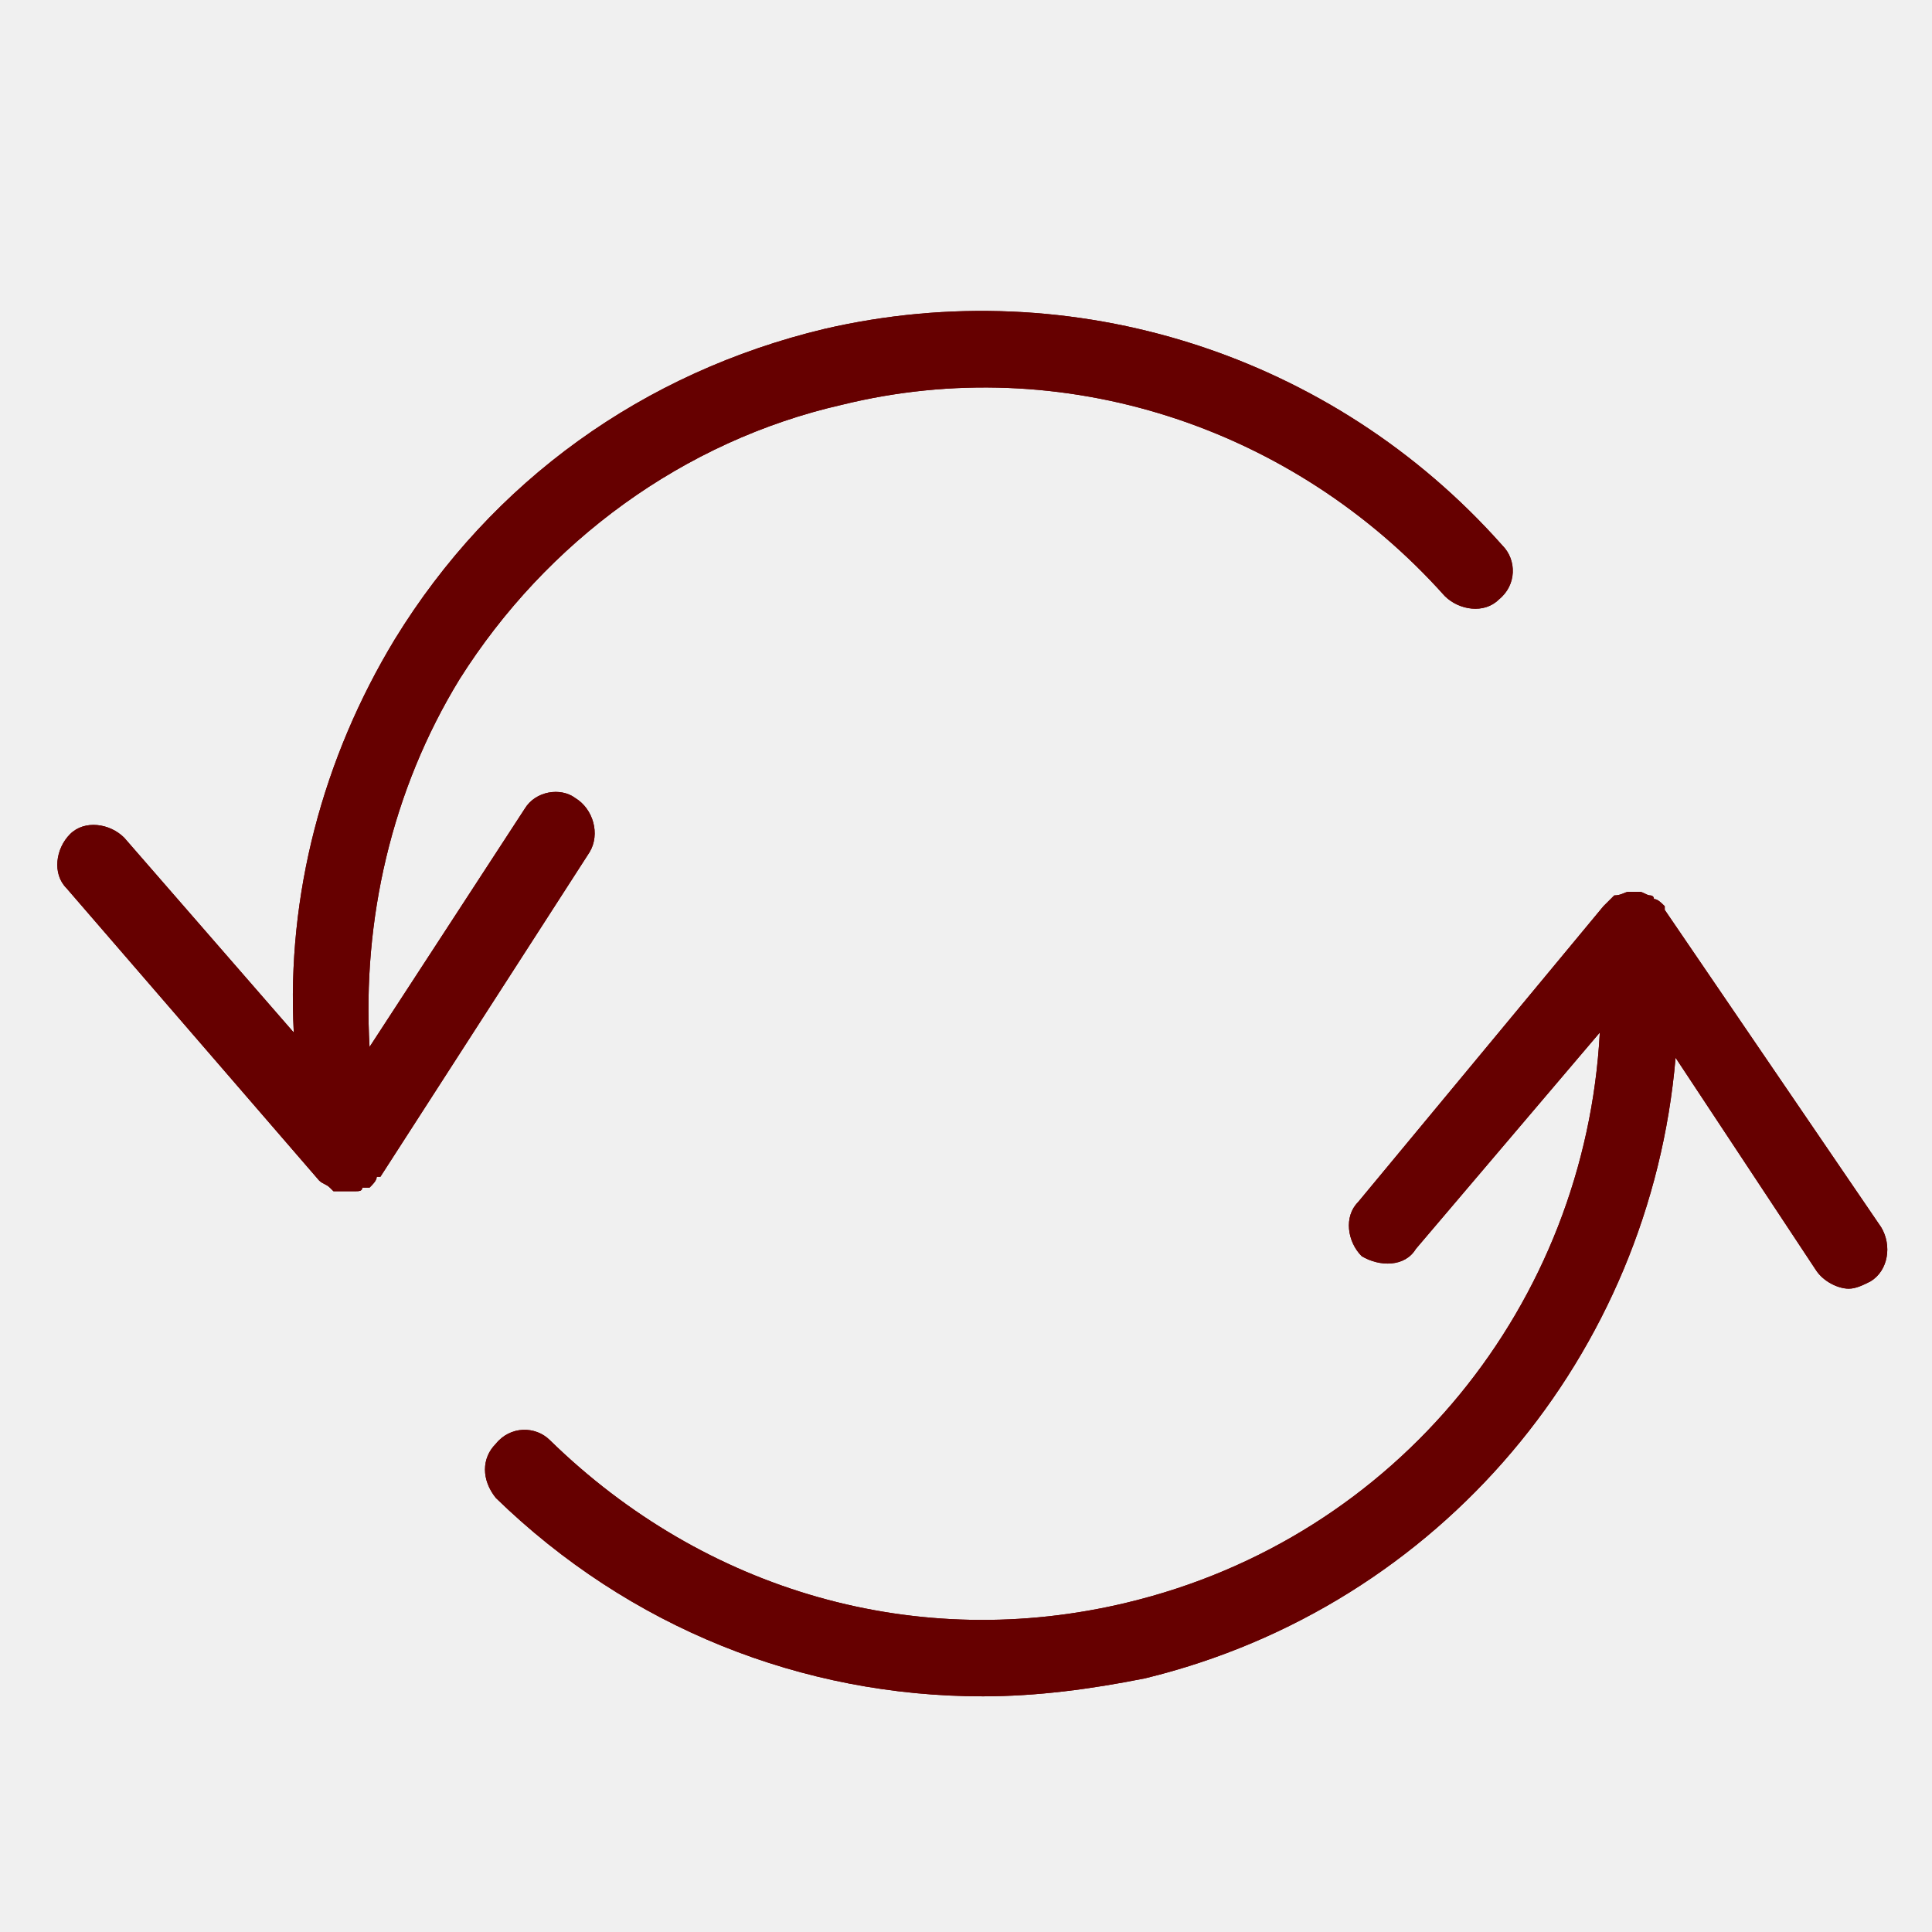
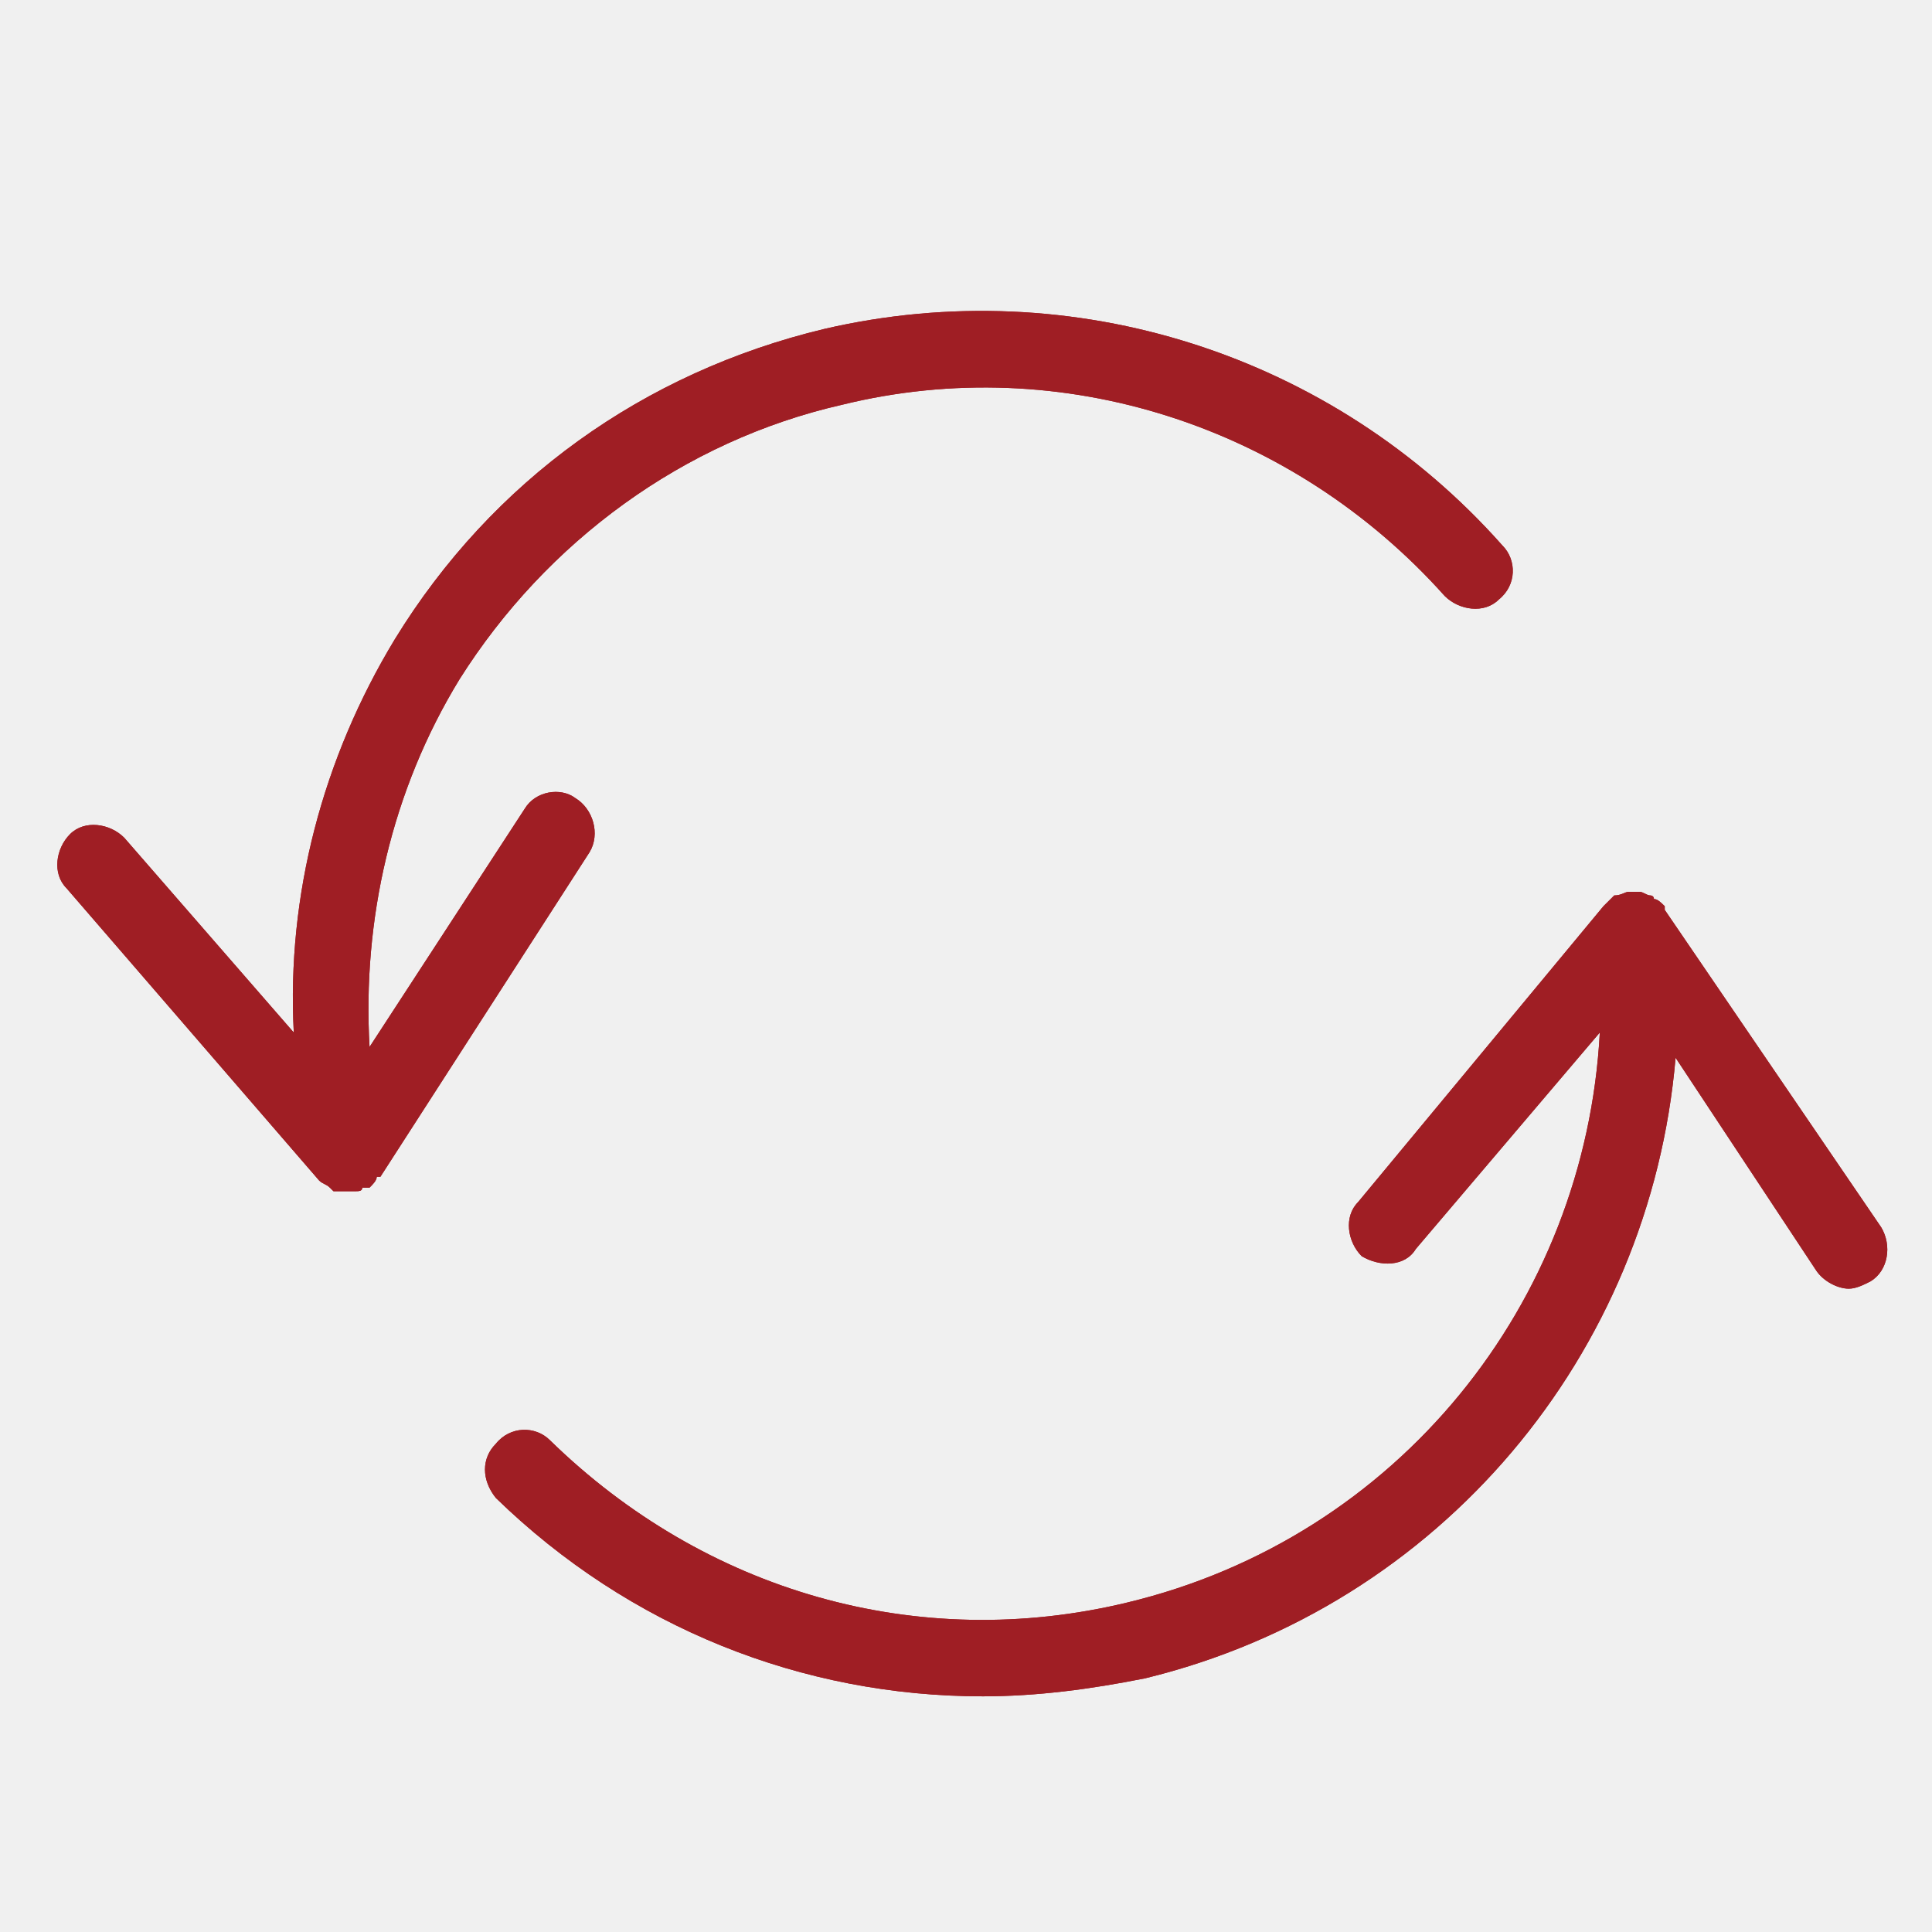
<svg xmlns="http://www.w3.org/2000/svg" width="51" height="51" viewBox="0 0 51 51" fill="none">
  <mask id="path-1-inside-1_149_17767" fill="white">
    <path d="M15.564 22.494L10.041 31.065H9.945C9.945 31.16 9.85 31.256 9.755 31.351H9.564C9.564 31.446 9.469 31.446 9.374 31.446H9.279H9.183H8.803L8.707 31.351C8.612 31.256 8.517 31.256 8.422 31.16L1.755 23.446C1.374 23.065 1.469 22.399 1.85 22.018C2.231 21.637 2.898 21.732 3.279 22.113L7.755 27.256C7.564 23.637 8.517 20.018 10.422 16.875C12.993 12.684 16.993 9.827 21.755 8.684C28.326 7.16 35.184 9.351 39.66 14.399C40.041 14.78 40.041 15.446 39.564 15.827C39.184 16.208 38.517 16.113 38.136 15.732C34.136 11.256 28.041 9.256 22.231 10.684C18.041 11.637 14.422 14.303 12.136 17.922C10.326 20.875 9.564 24.303 9.755 27.637L13.85 21.351C14.136 20.875 14.803 20.779 15.184 21.065C15.66 21.351 15.85 22.018 15.564 22.494ZM49.66 32.399C49.945 32.875 49.85 33.541 49.374 33.827C49.184 33.922 48.993 34.018 48.803 34.018C48.517 34.018 48.136 33.827 47.945 33.541L44.231 27.922C43.564 35.732 38.041 42.399 30.231 44.303C28.802 44.589 27.374 44.779 25.945 44.779C21.183 44.779 16.612 42.97 13.088 39.541C12.707 39.065 12.707 38.494 13.088 38.113C13.469 37.637 14.136 37.637 14.517 38.018C18.612 42.018 24.231 43.637 29.755 42.303C36.898 40.589 41.85 34.399 42.231 27.256L37.374 32.97C37.088 33.446 36.422 33.446 35.945 33.16C35.564 32.779 35.469 32.113 35.85 31.732L42.326 23.922L42.612 23.637C42.803 23.637 42.898 23.541 42.993 23.541H43.184H43.279C43.374 23.541 43.469 23.637 43.564 23.637C43.564 23.637 43.66 23.637 43.66 23.732C43.755 23.732 43.85 23.827 43.945 23.922V24.018L49.66 32.399Z" />
  </mask>
-   <path d="M15.564 22.494L10.041 31.065H9.945C9.945 31.16 9.85 31.256 9.755 31.351H9.564C9.564 31.446 9.469 31.446 9.374 31.446H9.279H9.183H8.803L8.707 31.351C8.612 31.256 8.517 31.256 8.422 31.16L1.755 23.446C1.374 23.065 1.469 22.399 1.85 22.018C2.231 21.637 2.898 21.732 3.279 22.113L7.755 27.256C7.564 23.637 8.517 20.018 10.422 16.875C12.993 12.684 16.993 9.827 21.755 8.684C28.326 7.16 35.184 9.351 39.66 14.399C40.041 14.78 40.041 15.446 39.564 15.827C39.184 16.208 38.517 16.113 38.136 15.732C34.136 11.256 28.041 9.256 22.231 10.684C18.041 11.637 14.422 14.303 12.136 17.922C10.326 20.875 9.564 24.303 9.755 27.637L13.85 21.351C14.136 20.875 14.803 20.779 15.184 21.065C15.66 21.351 15.85 22.018 15.564 22.494ZM49.66 32.399C49.945 32.875 49.85 33.541 49.374 33.827C49.184 33.922 48.993 34.018 48.803 34.018C48.517 34.018 48.136 33.827 47.945 33.541L44.231 27.922C43.564 35.732 38.041 42.399 30.231 44.303C28.802 44.589 27.374 44.779 25.945 44.779C21.183 44.779 16.612 42.97 13.088 39.541C12.707 39.065 12.707 38.494 13.088 38.113C13.469 37.637 14.136 37.637 14.517 38.018C18.612 42.018 24.231 43.637 29.755 42.303C36.898 40.589 41.85 34.399 42.231 27.256L37.374 32.97C37.088 33.446 36.422 33.446 35.945 33.16C35.564 32.779 35.469 32.113 35.85 31.732L42.326 23.922L42.612 23.637C42.803 23.637 42.898 23.541 42.993 23.541H43.184H43.279C43.374 23.541 43.469 23.637 43.564 23.637C43.564 23.637 43.66 23.637 43.66 23.732C43.755 23.732 43.85 23.827 43.945 23.922V24.018L49.66 32.399Z" fill="#660000" />
-   <path d="M15.564 22.494L18.994 24.552L18.961 24.607L18.927 24.661L15.564 22.494ZM10.041 31.065L13.403 33.232L12.222 35.065H10.041V31.065ZM9.945 31.065H5.945V27.065H9.945V31.065ZM9.755 31.351L12.583 34.179L11.412 35.351H9.755V31.351ZM9.564 31.351H5.564V27.351H9.564V31.351ZM8.803 31.446V35.446H7.146L5.974 34.275L8.803 31.446ZM8.422 31.16L5.593 33.989L5.49 33.886L5.395 33.776L8.422 31.16ZM1.755 23.446L4.583 20.618L4.686 20.721L4.781 20.831L1.755 23.446ZM3.279 22.113L6.107 19.284L6.205 19.382L6.296 19.487L3.279 22.113ZM7.755 27.256L11.749 27.046L12.36 38.639L4.738 29.882L7.755 27.256ZM10.422 16.875L7.001 14.802L7.006 14.792L7.012 14.783L10.422 16.875ZM21.755 8.684L20.821 4.795L20.836 4.791L20.851 4.788L21.755 8.684ZM39.66 14.399L36.831 17.227L36.746 17.142L36.667 17.052L39.66 14.399ZM39.564 15.827L36.736 12.999L36.893 12.842L37.066 12.704L39.564 15.827ZM38.136 15.732L35.307 18.56L35.228 18.481L35.153 18.397L38.136 15.732ZM22.231 10.684L23.186 14.569L23.152 14.577L23.118 14.585L22.231 10.684ZM12.136 17.922L8.725 15.832L8.74 15.809L8.754 15.786L12.136 17.922ZM9.755 27.637L13.106 29.82L6.456 40.027L5.761 27.865L9.755 27.637ZM13.85 21.351L17.28 23.409L17.242 23.472L17.202 23.535L13.85 21.351ZM15.184 21.065L13.126 24.495L12.949 24.389L12.784 24.265L15.184 21.065ZM49.66 32.399L52.965 30.145L53.03 30.241L53.09 30.341L49.66 32.399ZM49.374 33.827L51.432 37.257L51.3 37.336L51.163 37.405L49.374 33.827ZM47.945 33.541L44.617 35.76L44.613 35.754L44.608 35.747L47.945 33.541ZM44.231 27.922L40.246 27.582L41.224 16.119L47.568 25.717L44.231 27.922ZM30.231 44.303L31.179 48.189L31.098 48.209L31.016 48.226L30.231 44.303ZM13.088 39.541L10.299 42.408L10.12 42.235L9.965 42.04L13.088 39.541ZM13.088 38.113L16.212 40.612L16.073 40.785L15.917 40.941L13.088 38.113ZM14.517 38.018L11.722 40.879L11.705 40.863L11.688 40.846L14.517 38.018ZM29.755 42.303L28.816 38.415L28.821 38.414L29.755 42.303ZM42.231 27.256L39.183 24.665L46.856 15.638L46.225 27.469L42.231 27.256ZM37.374 32.97L33.944 30.912L34.113 30.63L34.326 30.379L37.374 32.97ZM35.945 33.16L33.887 36.59L33.465 36.337L33.117 35.989L35.945 33.16ZM35.85 31.732L38.929 34.285L38.81 34.429L38.679 34.56L35.85 31.732ZM42.326 23.922L39.247 21.369L39.366 21.226L39.498 21.094L42.326 23.922ZM42.612 23.637L39.784 20.808L40.955 19.637H42.612V23.637ZM43.66 23.732V27.732H39.66V23.732H43.66ZM43.945 23.922L46.774 21.094L47.945 22.265V23.922H43.945ZM43.945 24.018L40.641 26.271L39.945 25.252V24.018H43.945ZM18.927 24.661L13.403 33.232L6.678 28.898L12.202 20.327L18.927 24.661ZM10.041 35.065H9.945V27.065H10.041V35.065ZM13.945 31.065C13.945 32.418 13.294 33.331 13.086 33.608C12.947 33.793 12.819 33.935 12.743 34.015C12.669 34.094 12.598 34.164 12.583 34.179L6.926 28.523C7.026 28.423 6.854 28.584 6.686 28.808C6.549 28.99 5.945 29.808 5.945 31.065H13.945ZM9.755 35.351H9.564V27.351H9.755V35.351ZM13.564 31.351C13.564 32.066 13.372 33.005 12.706 33.862C12.066 34.684 11.277 35.06 10.77 35.229C10.286 35.39 9.879 35.425 9.71 35.436C9.608 35.443 9.524 35.445 9.473 35.446C9.424 35.446 9.38 35.446 9.374 35.446V27.446C9.426 27.446 9.313 27.445 9.178 27.454C9.053 27.462 8.688 27.49 8.24 27.64C7.768 27.797 7.01 28.154 6.391 28.95C5.745 29.781 5.564 30.683 5.564 31.351H13.564ZM9.374 35.446H9.279V27.446H9.374V35.446ZM9.279 35.446H9.183V27.446H9.279V35.446ZM9.183 35.446H8.803V27.446H9.183V35.446ZM5.974 34.275L5.879 34.179L11.536 28.523L11.631 28.618L5.974 34.275ZM5.879 34.179C5.986 34.287 6.097 34.384 6.209 34.471C6.321 34.559 6.425 34.63 6.516 34.686C6.605 34.742 6.679 34.783 6.724 34.806C6.762 34.827 6.794 34.843 6.776 34.833C6.771 34.831 6.715 34.803 6.652 34.77C6.584 34.734 6.486 34.68 6.373 34.609C6.258 34.537 6.13 34.45 5.995 34.344C5.859 34.238 5.724 34.12 5.593 33.989L11.25 28.332C11.143 28.225 11.032 28.128 10.92 28.04C10.808 27.953 10.704 27.882 10.613 27.825C10.524 27.769 10.45 27.729 10.405 27.705C10.367 27.684 10.334 27.669 10.353 27.678C10.358 27.68 10.414 27.708 10.477 27.741C10.545 27.778 10.643 27.832 10.756 27.902C10.87 27.974 10.999 28.061 11.134 28.167C11.27 28.273 11.405 28.391 11.536 28.523L5.879 34.179ZM5.395 33.776L-1.272 26.062L4.781 20.831L11.448 28.545L5.395 33.776ZM-1.074 26.275C-2.264 25.084 -2.576 23.567 -2.467 22.37C-2.36 21.199 -1.847 20.058 -0.978 19.189L4.679 24.846C5.166 24.359 5.442 23.741 5.5 23.094C5.562 22.42 5.393 21.427 4.583 20.618L-1.074 26.275ZM-0.978 19.189C0.212 17.999 1.729 17.687 2.927 17.796C4.097 17.902 5.239 18.416 6.107 19.284L0.45 24.941C0.938 25.429 1.555 25.704 2.202 25.763C2.876 25.824 3.869 25.656 4.679 24.846L-0.978 19.189ZM6.296 19.487L10.772 24.63L4.738 29.882L0.261 24.739L6.296 19.487ZM3.76 27.466C3.526 23.008 4.7 18.598 7.001 14.802L13.842 18.948C12.334 21.437 11.603 24.265 11.749 27.046L3.76 27.466ZM7.012 14.783C10.149 9.671 15.049 6.18 20.821 4.795L22.688 12.574C18.937 13.474 15.837 15.698 13.831 18.967L7.012 14.783ZM20.851 4.788C28.853 2.932 37.205 5.601 42.652 11.745L36.667 17.052C33.163 13.101 27.8 11.389 22.659 12.581L20.851 4.788ZM42.488 11.57C44.499 13.581 44.463 17.031 42.063 18.951L37.066 12.704C35.619 13.861 35.583 15.979 36.831 17.227L42.488 11.57ZM42.393 18.656C41.202 19.846 39.685 20.158 38.488 20.049C37.317 19.942 36.176 19.429 35.307 18.56L40.964 12.903C40.477 12.416 39.859 12.14 39.212 12.082C38.539 12.02 37.546 12.189 36.736 12.999L42.393 18.656ZM35.153 18.397C32.098 14.979 27.5 13.508 23.186 14.569L21.276 6.8C28.581 5.004 36.173 7.533 41.118 13.067L35.153 18.397ZM23.118 14.585C20.015 15.29 17.269 17.285 15.518 20.058L8.754 15.786C11.574 11.322 16.066 7.983 21.345 6.784L23.118 14.585ZM15.546 20.013C14.196 22.215 13.601 24.823 13.748 27.409L5.761 27.865C5.528 23.784 6.456 19.534 8.725 15.832L15.546 20.013ZM6.403 25.453L10.499 19.167L17.202 23.535L13.106 29.82L6.403 25.453ZM10.42 19.293C11.23 17.943 12.527 17.223 13.733 16.993C14.894 16.772 16.346 16.937 17.584 17.865L12.784 24.265C13.64 24.907 14.568 24.978 15.229 24.852C15.936 24.717 16.756 24.282 17.28 23.409L10.42 19.293ZM17.241 17.635C19.473 18.974 20.498 22.045 18.994 24.552L12.134 20.436C11.64 21.26 11.627 22.123 11.801 22.761C11.973 23.392 12.393 24.056 13.126 24.495L17.241 17.635ZM53.09 30.341C54.251 32.276 54.21 35.59 51.432 37.257L47.316 30.397C46.423 30.933 45.993 31.774 45.867 32.469C45.745 33.138 45.86 33.841 46.23 34.457L53.09 30.341ZM51.163 37.405C51.105 37.434 50.819 37.581 50.493 37.703C50.149 37.832 49.553 38.018 48.803 38.018V30.018C48.242 30.018 47.837 30.155 47.684 30.213C47.547 30.264 47.452 30.316 47.585 30.25L51.163 37.405ZM48.803 38.018C47.848 38.018 47.032 37.726 46.442 37.409C45.834 37.081 45.146 36.554 44.617 35.76L51.274 31.323C50.935 30.815 50.533 30.526 50.235 30.365C49.954 30.214 49.471 30.018 48.803 30.018V38.018ZM44.608 35.747L40.894 30.128L47.568 25.717L51.282 31.336L44.608 35.747ZM48.217 28.263C47.407 37.747 40.693 45.869 31.179 48.189L29.283 40.417C35.389 38.928 39.722 33.717 40.246 27.582L48.217 28.263ZM31.016 48.226C29.428 48.543 27.723 48.779 25.945 48.779V40.779C27.025 40.779 28.177 40.635 29.447 40.381L31.016 48.226ZM25.945 48.779C20.151 48.779 14.576 46.57 10.299 42.408L15.878 36.675C18.648 39.37 22.216 40.779 25.945 40.779V48.779ZM9.965 42.04C8.565 40.291 8.166 37.378 10.26 35.284L15.917 40.941C16.472 40.386 16.802 39.609 16.802 38.791C16.802 38.009 16.506 37.41 16.212 37.043L9.965 42.04ZM9.965 35.614C11.884 33.215 15.335 33.179 17.345 35.189L11.688 40.846C12.937 42.095 15.054 42.059 16.212 40.612L9.965 35.614ZM17.312 35.156C20.455 38.226 24.675 39.415 28.816 38.415L30.694 46.192C23.787 47.859 16.769 45.809 11.722 40.879L17.312 35.156ZM28.821 38.414C34.197 37.124 37.948 32.465 38.237 27.043L46.225 27.469C45.753 36.332 39.598 44.054 30.688 46.193L28.821 38.414ZM45.279 29.846L40.422 35.561L34.326 30.379L39.183 24.665L45.279 29.846ZM40.804 35.028C39.874 36.578 38.351 37.22 37.093 37.334C35.905 37.443 34.78 37.126 33.887 36.59L38.003 29.73C37.587 29.481 37.033 29.307 36.369 29.367C35.635 29.434 34.588 29.838 33.944 30.912L40.804 35.028ZM33.117 35.989C32.249 35.12 31.735 33.979 31.628 32.808C31.52 31.611 31.831 30.094 33.022 28.904L38.679 34.56C39.488 33.751 39.657 32.758 39.596 32.084C39.537 31.437 39.261 30.82 38.774 30.332L33.117 35.989ZM32.771 29.179L39.247 21.369L45.405 26.476L38.929 34.285L32.771 29.179ZM39.498 21.094L39.784 20.808L45.441 26.465L45.155 26.751L39.498 21.094ZM42.612 19.637C42.316 19.637 42.044 19.675 41.805 19.732C41.576 19.787 41.408 19.853 41.353 19.875C41.34 19.88 41.331 19.884 41.333 19.883C41.334 19.883 41.335 19.883 41.34 19.88C41.344 19.878 41.352 19.875 41.36 19.872C41.387 19.861 41.477 19.824 41.589 19.784C41.704 19.744 41.886 19.684 42.115 19.635C42.348 19.585 42.646 19.541 42.993 19.541V27.541C43.316 27.541 43.59 27.501 43.799 27.456C44.004 27.412 44.162 27.36 44.251 27.328C44.298 27.312 44.335 27.297 44.359 27.288C44.382 27.279 44.398 27.273 44.401 27.271C44.403 27.271 44.404 27.27 44.401 27.271C44.4 27.272 44.393 27.275 44.387 27.277C44.375 27.282 44.352 27.292 44.324 27.303C44.209 27.349 43.976 27.439 43.672 27.511C43.358 27.587 43.003 27.637 42.612 27.637V19.637ZM42.993 19.541H43.184V27.541H42.993V19.541ZM43.184 19.541H43.279V27.541H43.184V19.541ZM43.279 19.541C43.624 19.541 43.925 19.585 44.169 19.638C44.411 19.691 44.61 19.757 44.755 19.811C44.899 19.865 45.014 19.917 45.084 19.95C45.149 19.98 45.206 20.009 45.21 20.011C45.23 20.021 45.197 20.004 45.155 19.985C45.109 19.963 45.018 19.922 44.898 19.877C44.776 19.831 44.601 19.773 44.383 19.725C44.164 19.677 43.886 19.637 43.564 19.637V27.637C43.219 27.637 42.918 27.593 42.674 27.54C42.432 27.487 42.233 27.422 42.089 27.367C41.944 27.313 41.829 27.261 41.76 27.228C41.694 27.198 41.637 27.169 41.633 27.167C41.613 27.157 41.646 27.174 41.688 27.193C41.734 27.215 41.825 27.256 41.946 27.302C42.067 27.347 42.242 27.405 42.46 27.453C42.679 27.501 42.957 27.541 43.279 27.541V19.541ZM43.564 23.637C43.564 19.637 43.566 19.637 43.568 19.637C43.569 19.637 43.571 19.637 43.572 19.637C43.575 19.637 43.578 19.637 43.58 19.637C43.586 19.637 43.591 19.637 43.596 19.637C43.607 19.637 43.618 19.637 43.629 19.637C43.652 19.638 43.675 19.638 43.699 19.639C43.747 19.64 43.798 19.643 43.853 19.647C43.962 19.655 44.092 19.668 44.237 19.693C44.508 19.738 44.93 19.835 45.401 20.071C45.887 20.314 46.495 20.742 46.973 21.458C47.467 22.199 47.66 23.008 47.66 23.732H39.66C39.66 24.408 39.84 25.181 40.317 25.896C40.776 26.585 41.361 26.995 41.823 27.226C42.27 27.45 42.669 27.542 42.922 27.584C43.058 27.606 43.18 27.619 43.283 27.627C43.336 27.631 43.386 27.633 43.432 27.634C43.456 27.635 43.478 27.636 43.5 27.636C43.511 27.636 43.522 27.637 43.533 27.637C43.538 27.637 43.543 27.637 43.549 27.637C43.551 27.637 43.554 27.637 43.557 27.637C43.558 27.637 43.56 27.637 43.56 27.637C43.562 27.637 43.564 27.637 43.564 23.637ZM43.66 19.732C45.013 19.732 45.925 20.383 46.203 20.591C46.388 20.73 46.529 20.859 46.61 20.934C46.689 21.008 46.759 21.079 46.774 21.094L41.117 26.751C41.017 26.651 41.178 26.823 41.403 26.991C41.585 27.128 42.402 27.732 43.66 27.732V19.732ZM47.945 23.922V24.018H39.945V23.922H47.945ZM47.25 21.764L52.965 30.145L46.355 34.652L40.641 26.271L47.25 21.764Z" fill="#660000" mask="url(#path-1-inside-1_149_17767)" />
+   <path d="M15.564 22.494L10.041 31.065H9.945C9.945 31.16 9.85 31.256 9.755 31.351H9.564C9.564 31.446 9.469 31.446 9.374 31.446H9.279H9.183H8.803L8.707 31.351C8.612 31.256 8.517 31.256 8.422 31.16L1.755 23.446C1.374 23.065 1.469 22.399 1.85 22.018C2.231 21.637 2.898 21.732 3.279 22.113L7.755 27.256C7.564 23.637 8.517 20.018 10.422 16.875C12.993 12.684 16.993 9.827 21.755 8.684C28.326 7.16 35.184 9.351 39.66 14.399C40.041 14.78 40.041 15.446 39.564 15.827C39.184 16.208 38.517 16.113 38.136 15.732C34.136 11.256 28.041 9.256 22.231 10.684C18.041 11.637 14.422 14.303 12.136 17.922C10.326 20.875 9.564 24.303 9.755 27.637L13.85 21.351C14.136 20.875 14.803 20.779 15.184 21.065C15.66 21.351 15.85 22.018 15.564 22.494ZM49.66 32.399C49.945 32.875 49.85 33.541 49.374 33.827C49.184 33.922 48.993 34.018 48.803 34.018C48.517 34.018 48.136 33.827 47.945 33.541L44.231 27.922C43.564 35.732 38.041 42.399 30.231 44.303C28.802 44.589 27.374 44.779 25.945 44.779C21.183 44.779 16.612 42.97 13.088 39.541C12.707 39.065 12.707 38.494 13.088 38.113C13.469 37.637 14.136 37.637 14.517 38.018C18.612 42.018 24.231 43.637 29.755 42.303C36.898 40.589 41.85 34.399 42.231 27.256L37.374 32.97C37.088 33.446 36.422 33.446 35.945 33.16C35.564 32.779 35.469 32.113 35.85 31.732L42.326 23.922L42.612 23.637C42.803 23.637 42.898 23.541 42.993 23.541H43.184H43.279C43.374 23.541 43.469 23.637 43.564 23.637C43.564 23.637 43.66 23.637 43.66 23.732C43.755 23.732 43.85 23.827 43.945 23.922V24.018L49.66 32.399Z" fill="#9F1E24" />
+   <path d="M15.564 22.494L18.994 24.552L18.961 24.607L18.927 24.661L15.564 22.494ZM10.041 31.065L13.403 33.232L12.222 35.065H10.041V31.065ZM9.945 31.065H5.945V27.065H9.945V31.065ZM9.755 31.351L12.583 34.179L11.412 35.351H9.755V31.351ZM9.564 31.351H5.564V27.351H9.564V31.351ZM8.803 31.446V35.446H7.146L5.974 34.275L8.803 31.446ZM8.422 31.16L5.593 33.989L5.49 33.886L5.395 33.776L8.422 31.16ZM1.755 23.446L4.583 20.618L4.686 20.721L4.781 20.831L1.755 23.446ZM3.279 22.113L6.107 19.284L6.205 19.382L6.296 19.487L3.279 22.113ZM7.755 27.256L11.749 27.046L12.36 38.639L4.738 29.882L7.755 27.256ZM10.422 16.875L7.001 14.802L7.006 14.792L7.012 14.783L10.422 16.875ZM21.755 8.684L20.821 4.795L20.836 4.791L20.851 4.788L21.755 8.684ZM39.66 14.399L36.831 17.227L36.746 17.142L36.667 17.052L39.66 14.399ZM39.564 15.827L36.736 12.999L36.893 12.842L37.066 12.704L39.564 15.827ZM38.136 15.732L35.307 18.56L35.228 18.481L35.153 18.397L38.136 15.732ZM22.231 10.684L23.186 14.569L23.152 14.577L23.118 14.585L22.231 10.684ZM12.136 17.922L8.725 15.832L8.74 15.809L8.754 15.786L12.136 17.922ZM9.755 27.637L13.106 29.82L6.456 40.027L5.761 27.865L9.755 27.637ZM13.85 21.351L17.28 23.409L17.242 23.472L17.202 23.535L13.85 21.351ZM15.184 21.065L13.126 24.495L12.949 24.389L12.784 24.265L15.184 21.065ZM49.66 32.399L52.965 30.145L53.03 30.241L53.09 30.341L49.66 32.399ZM49.374 33.827L51.432 37.257L51.3 37.336L51.163 37.405L49.374 33.827ZM47.945 33.541L44.617 35.76L44.613 35.754L44.608 35.747L47.945 33.541ZM44.231 27.922L40.246 27.582L41.224 16.119L47.568 25.717L44.231 27.922ZM30.231 44.303L31.179 48.189L31.098 48.209L31.016 48.226L30.231 44.303ZM13.088 39.541L10.299 42.408L10.12 42.235L9.965 42.04L13.088 39.541ZM13.088 38.113L16.212 40.612L16.073 40.785L15.917 40.941L13.088 38.113ZM14.517 38.018L11.722 40.879L11.705 40.863L11.688 40.846L14.517 38.018ZM29.755 42.303L28.816 38.415L28.821 38.414L29.755 42.303ZM42.231 27.256L39.183 24.665L46.856 15.638L46.225 27.469L42.231 27.256ZM37.374 32.97L33.944 30.912L34.113 30.63L34.326 30.379L37.374 32.97ZM35.945 33.16L33.887 36.59L33.465 36.337L33.117 35.989L35.945 33.16ZM35.85 31.732L38.929 34.285L38.81 34.429L38.679 34.56L35.85 31.732ZM42.326 23.922L39.247 21.369L39.366 21.226L39.498 21.094L42.326 23.922ZM42.612 23.637L39.784 20.808L40.955 19.637H42.612V23.637ZM43.66 23.732V27.732H39.66V23.732H43.66ZM43.945 23.922L46.774 21.094L47.945 22.265V23.922H43.945ZM43.945 24.018L40.641 26.271L39.945 25.252V24.018H43.945ZM18.927 24.661L13.403 33.232L6.678 28.898L12.202 20.327L18.927 24.661ZM10.041 35.065H9.945V27.065H10.041V35.065ZM13.945 31.065C13.945 32.418 13.294 33.331 13.086 33.608C12.947 33.793 12.819 33.935 12.743 34.015C12.669 34.094 12.598 34.164 12.583 34.179L6.926 28.523C7.026 28.423 6.854 28.584 6.686 28.808C6.549 28.99 5.945 29.808 5.945 31.065H13.945ZM9.755 35.351H9.564V27.351H9.755V35.351ZM13.564 31.351C13.564 32.066 13.372 33.005 12.706 33.862C12.066 34.684 11.277 35.06 10.77 35.229C10.286 35.39 9.879 35.425 9.71 35.436C9.608 35.443 9.524 35.445 9.473 35.446C9.424 35.446 9.38 35.446 9.374 35.446V27.446C9.426 27.446 9.313 27.445 9.178 27.454C9.053 27.462 8.688 27.49 8.24 27.64C7.768 27.797 7.01 28.154 6.391 28.95C5.745 29.781 5.564 30.683 5.564 31.351H13.564ZM9.374 35.446H9.279V27.446H9.374V35.446ZM9.279 35.446H9.183V27.446H9.279V35.446ZM9.183 35.446H8.803V27.446H9.183V35.446ZM5.974 34.275L5.879 34.179L11.536 28.523L11.631 28.618L5.974 34.275ZM5.879 34.179C5.986 34.287 6.097 34.384 6.209 34.471C6.321 34.559 6.425 34.63 6.516 34.686C6.605 34.742 6.679 34.783 6.724 34.806C6.762 34.827 6.794 34.843 6.776 34.833C6.771 34.831 6.715 34.803 6.652 34.77C6.584 34.734 6.486 34.68 6.373 34.609C6.258 34.537 6.13 34.45 5.995 34.344C5.859 34.238 5.724 34.12 5.593 33.989L11.25 28.332C11.143 28.225 11.032 28.128 10.92 28.04C10.808 27.953 10.704 27.882 10.613 27.825C10.524 27.769 10.45 27.729 10.405 27.705C10.367 27.684 10.334 27.669 10.353 27.678C10.358 27.68 10.414 27.708 10.477 27.741C10.545 27.778 10.643 27.832 10.756 27.902C10.87 27.974 10.999 28.061 11.134 28.167C11.27 28.273 11.405 28.391 11.536 28.523L5.879 34.179ZM5.395 33.776L-1.272 26.062L4.781 20.831L11.448 28.545L5.395 33.776ZM-1.074 26.275C-2.264 25.084 -2.576 23.567 -2.467 22.37C-2.36 21.199 -1.847 20.058 -0.978 19.189L4.679 24.846C5.166 24.359 5.442 23.741 5.5 23.094C5.562 22.42 5.393 21.427 4.583 20.618L-1.074 26.275ZM-0.978 19.189C0.212 17.999 1.729 17.687 2.927 17.796C4.097 17.902 5.239 18.416 6.107 19.284L0.45 24.941C0.938 25.429 1.555 25.704 2.202 25.763C2.876 25.824 3.869 25.656 4.679 24.846L-0.978 19.189ZM6.296 19.487L10.772 24.63L4.738 29.882L0.261 24.739L6.296 19.487ZM3.76 27.466C3.526 23.008 4.7 18.598 7.001 14.802L13.842 18.948C12.334 21.437 11.603 24.265 11.749 27.046L3.76 27.466ZM7.012 14.783C10.149 9.671 15.049 6.18 20.821 4.795L22.688 12.574C18.937 13.474 15.837 15.698 13.831 18.967L7.012 14.783ZM20.851 4.788C28.853 2.932 37.205 5.601 42.652 11.745L36.667 17.052C33.163 13.101 27.8 11.389 22.659 12.581L20.851 4.788ZM42.488 11.57C44.499 13.581 44.463 17.031 42.063 18.951L37.066 12.704C35.619 13.861 35.583 15.979 36.831 17.227L42.488 11.57ZM42.393 18.656C41.202 19.846 39.685 20.158 38.488 20.049C37.317 19.942 36.176 19.429 35.307 18.56L40.964 12.903C40.477 12.416 39.859 12.14 39.212 12.082C38.539 12.02 37.546 12.189 36.736 12.999L42.393 18.656ZM35.153 18.397C32.098 14.979 27.5 13.508 23.186 14.569L21.276 6.8C28.581 5.004 36.173 7.533 41.118 13.067L35.153 18.397ZM23.118 14.585C20.015 15.29 17.269 17.285 15.518 20.058L8.754 15.786C11.574 11.322 16.066 7.983 21.345 6.784L23.118 14.585ZM15.546 20.013C14.196 22.215 13.601 24.823 13.748 27.409L5.761 27.865C5.528 23.784 6.456 19.534 8.725 15.832L15.546 20.013ZM6.403 25.453L10.499 19.167L17.202 23.535L13.106 29.82L6.403 25.453ZM10.42 19.293C11.23 17.943 12.527 17.223 13.733 16.993C14.894 16.772 16.346 16.937 17.584 17.865L12.784 24.265C13.64 24.907 14.568 24.978 15.229 24.852C15.936 24.717 16.756 24.282 17.28 23.409L10.42 19.293ZM17.241 17.635C19.473 18.974 20.498 22.045 18.994 24.552L12.134 20.436C11.64 21.26 11.627 22.123 11.801 22.761C11.973 23.392 12.393 24.056 13.126 24.495L17.241 17.635ZM53.09 30.341C54.251 32.276 54.21 35.59 51.432 37.257L47.316 30.397C46.423 30.933 45.993 31.774 45.867 32.469C45.745 33.138 45.86 33.841 46.23 34.457L53.09 30.341ZM51.163 37.405C51.105 37.434 50.819 37.581 50.493 37.703C50.149 37.832 49.553 38.018 48.803 38.018V30.018C48.242 30.018 47.837 30.155 47.684 30.213C47.547 30.264 47.452 30.316 47.585 30.25L51.163 37.405ZM48.803 38.018C47.848 38.018 47.032 37.726 46.442 37.409C45.834 37.081 45.146 36.554 44.617 35.76L51.274 31.323C50.935 30.815 50.533 30.526 50.235 30.365C49.954 30.214 49.471 30.018 48.803 30.018V38.018ZM44.608 35.747L40.894 30.128L47.568 25.717L51.282 31.336L44.608 35.747ZM48.217 28.263C47.407 37.747 40.693 45.869 31.179 48.189L29.283 40.417C35.389 38.928 39.722 33.717 40.246 27.582L48.217 28.263ZM31.016 48.226C29.428 48.543 27.723 48.779 25.945 48.779V40.779C27.025 40.779 28.177 40.635 29.447 40.381L31.016 48.226ZM25.945 48.779C20.151 48.779 14.576 46.57 10.299 42.408L15.878 36.675C18.648 39.37 22.216 40.779 25.945 40.779V48.779ZM9.965 42.04C8.565 40.291 8.166 37.378 10.26 35.284L15.917 40.941C16.472 40.386 16.802 39.609 16.802 38.791C16.802 38.009 16.506 37.41 16.212 37.043L9.965 42.04ZM9.965 35.614C11.884 33.215 15.335 33.179 17.345 35.189L11.688 40.846C12.937 42.095 15.054 42.059 16.212 40.612L9.965 35.614ZM17.312 35.156C20.455 38.226 24.675 39.415 28.816 38.415L30.694 46.192C23.787 47.859 16.769 45.809 11.722 40.879L17.312 35.156ZM28.821 38.414C34.197 37.124 37.948 32.465 38.237 27.043L46.225 27.469C45.753 36.332 39.598 44.054 30.688 46.193L28.821 38.414ZM45.279 29.846L40.422 35.561L34.326 30.379L39.183 24.665L45.279 29.846ZM40.804 35.028C39.874 36.578 38.351 37.22 37.093 37.334C35.905 37.443 34.78 37.126 33.887 36.59L38.003 29.73C37.587 29.481 37.033 29.307 36.369 29.367C35.635 29.434 34.588 29.838 33.944 30.912L40.804 35.028ZM33.117 35.989C32.249 35.12 31.735 33.979 31.628 32.808C31.52 31.611 31.831 30.094 33.022 28.904L38.679 34.56C39.488 33.751 39.657 32.758 39.596 32.084C39.537 31.437 39.261 30.82 38.774 30.332L33.117 35.989ZM32.771 29.179L39.247 21.369L45.405 26.476L38.929 34.285L32.771 29.179ZM39.498 21.094L39.784 20.808L45.441 26.465L45.155 26.751L39.498 21.094ZM42.612 19.637C42.316 19.637 42.044 19.675 41.805 19.732C41.576 19.787 41.408 19.853 41.353 19.875C41.34 19.88 41.331 19.884 41.333 19.883C41.334 19.883 41.335 19.883 41.34 19.88C41.344 19.878 41.352 19.875 41.36 19.872C41.387 19.861 41.477 19.824 41.589 19.784C41.704 19.744 41.886 19.684 42.115 19.635C42.348 19.585 42.646 19.541 42.993 19.541V27.541C43.316 27.541 43.59 27.501 43.799 27.456C44.004 27.412 44.162 27.36 44.251 27.328C44.298 27.312 44.335 27.297 44.359 27.288C44.382 27.279 44.398 27.273 44.401 27.271C44.403 27.271 44.404 27.27 44.401 27.271C44.4 27.272 44.393 27.275 44.387 27.277C44.375 27.282 44.352 27.292 44.324 27.303C44.209 27.349 43.976 27.439 43.672 27.511C43.358 27.587 43.003 27.637 42.612 27.637V19.637ZM42.993 19.541H43.184V27.541H42.993V19.541ZM43.184 19.541H43.279V27.541H43.184V19.541ZM43.279 19.541C43.624 19.541 43.925 19.585 44.169 19.638C44.411 19.691 44.61 19.757 44.755 19.811C44.899 19.865 45.014 19.917 45.084 19.95C45.149 19.98 45.206 20.009 45.21 20.011C45.23 20.021 45.197 20.004 45.155 19.985C45.109 19.963 45.018 19.922 44.898 19.877C44.776 19.831 44.601 19.773 44.383 19.725C44.164 19.677 43.886 19.637 43.564 19.637V27.637C43.219 27.637 42.918 27.593 42.674 27.54C42.432 27.487 42.233 27.422 42.089 27.367C41.944 27.313 41.829 27.261 41.76 27.228C41.694 27.198 41.637 27.169 41.633 27.167C41.613 27.157 41.646 27.174 41.688 27.193C41.734 27.215 41.825 27.256 41.946 27.302C42.067 27.347 42.242 27.405 42.46 27.453C42.679 27.501 42.957 27.541 43.279 27.541V19.541ZM43.564 23.637C43.564 19.637 43.566 19.637 43.568 19.637C43.569 19.637 43.571 19.637 43.572 19.637C43.575 19.637 43.578 19.637 43.58 19.637C43.586 19.637 43.591 19.637 43.596 19.637C43.607 19.637 43.618 19.637 43.629 19.637C43.652 19.638 43.675 19.638 43.699 19.639C43.747 19.64 43.798 19.643 43.853 19.647C43.962 19.655 44.092 19.668 44.237 19.693C44.508 19.738 44.93 19.835 45.401 20.071C45.887 20.314 46.495 20.742 46.973 21.458C47.467 22.199 47.66 23.008 47.66 23.732H39.66C39.66 24.408 39.84 25.181 40.317 25.896C40.776 26.585 41.361 26.995 41.823 27.226C42.27 27.45 42.669 27.542 42.922 27.584C43.058 27.606 43.18 27.619 43.283 27.627C43.336 27.631 43.386 27.633 43.432 27.634C43.456 27.635 43.478 27.636 43.5 27.636C43.511 27.636 43.522 27.637 43.533 27.637C43.538 27.637 43.543 27.637 43.549 27.637C43.551 27.637 43.554 27.637 43.557 27.637C43.558 27.637 43.56 27.637 43.56 27.637C43.562 27.637 43.564 27.637 43.564 23.637ZM43.66 19.732C45.013 19.732 45.925 20.383 46.203 20.591C46.388 20.73 46.529 20.859 46.61 20.934C46.689 21.008 46.759 21.079 46.774 21.094L41.117 26.751C41.017 26.651 41.178 26.823 41.403 26.991C41.585 27.128 42.402 27.732 43.66 27.732V19.732ZM47.945 23.922V24.018H39.945V23.922H47.945ZM47.25 21.764L52.965 30.145L46.355 34.652L40.641 26.271L47.25 21.764Z" fill="#9F1E24" mask="url(#path-1-inside-1_149_17767)" />
</svg>
